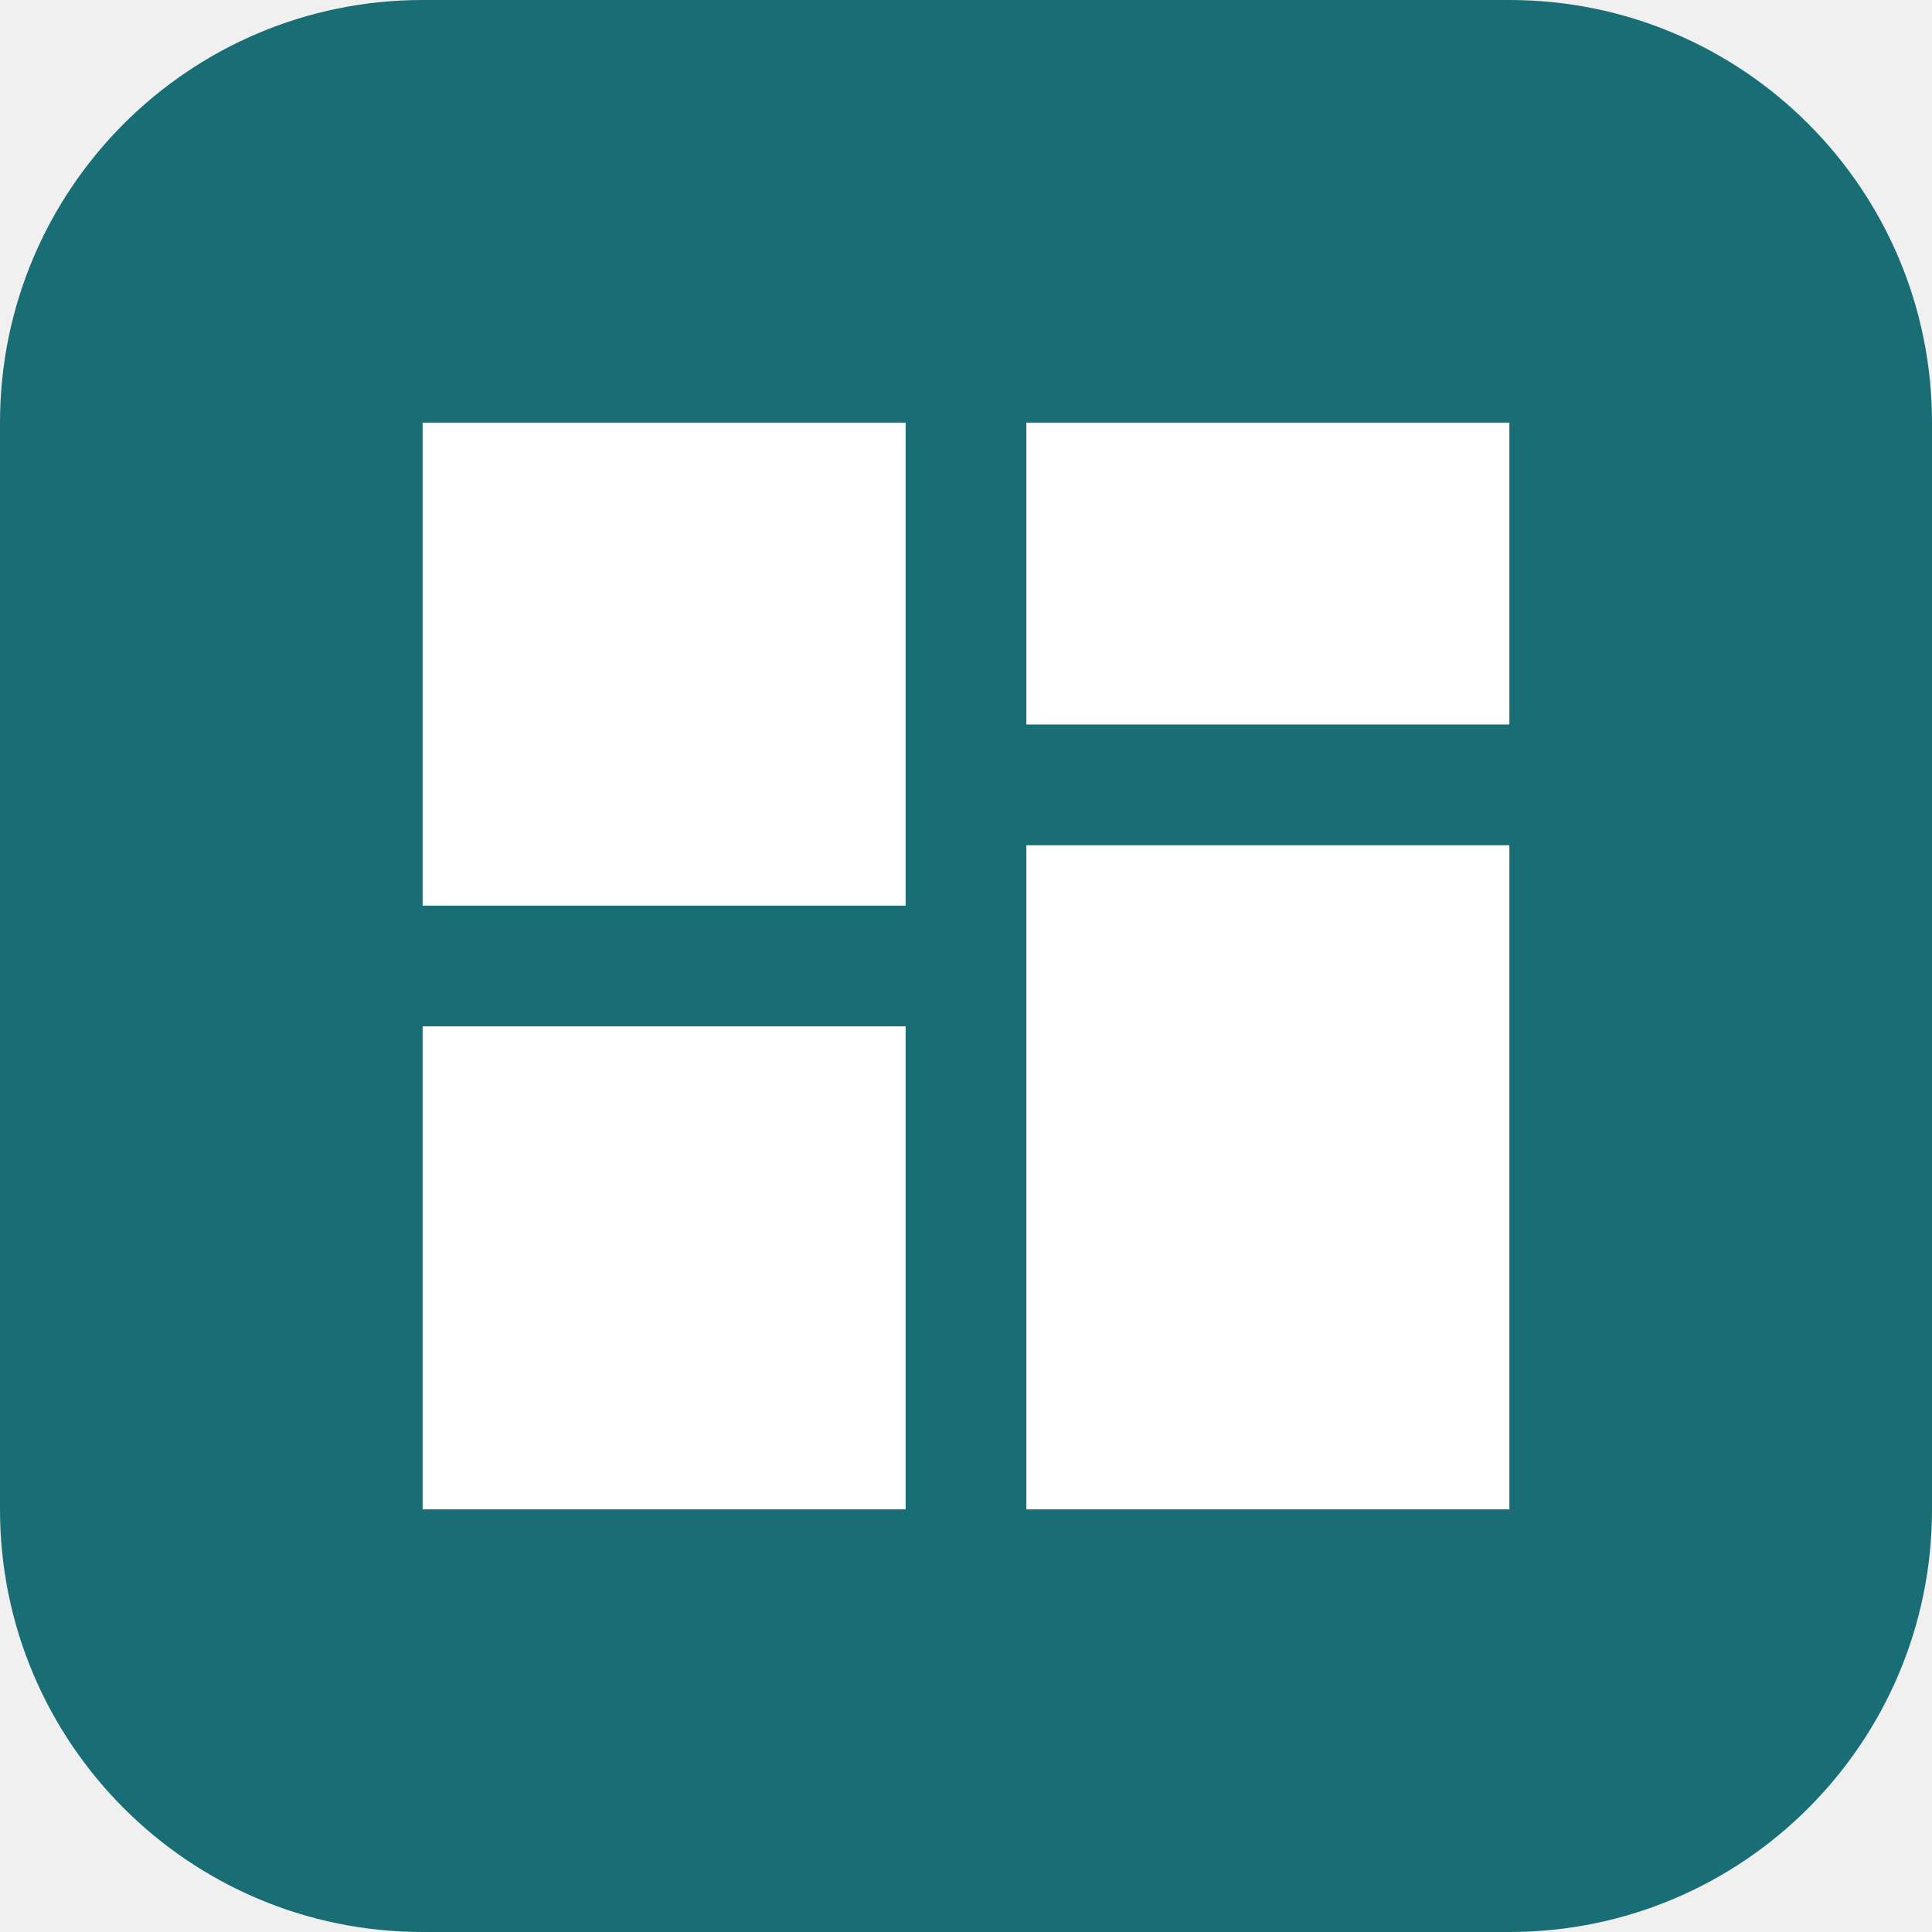
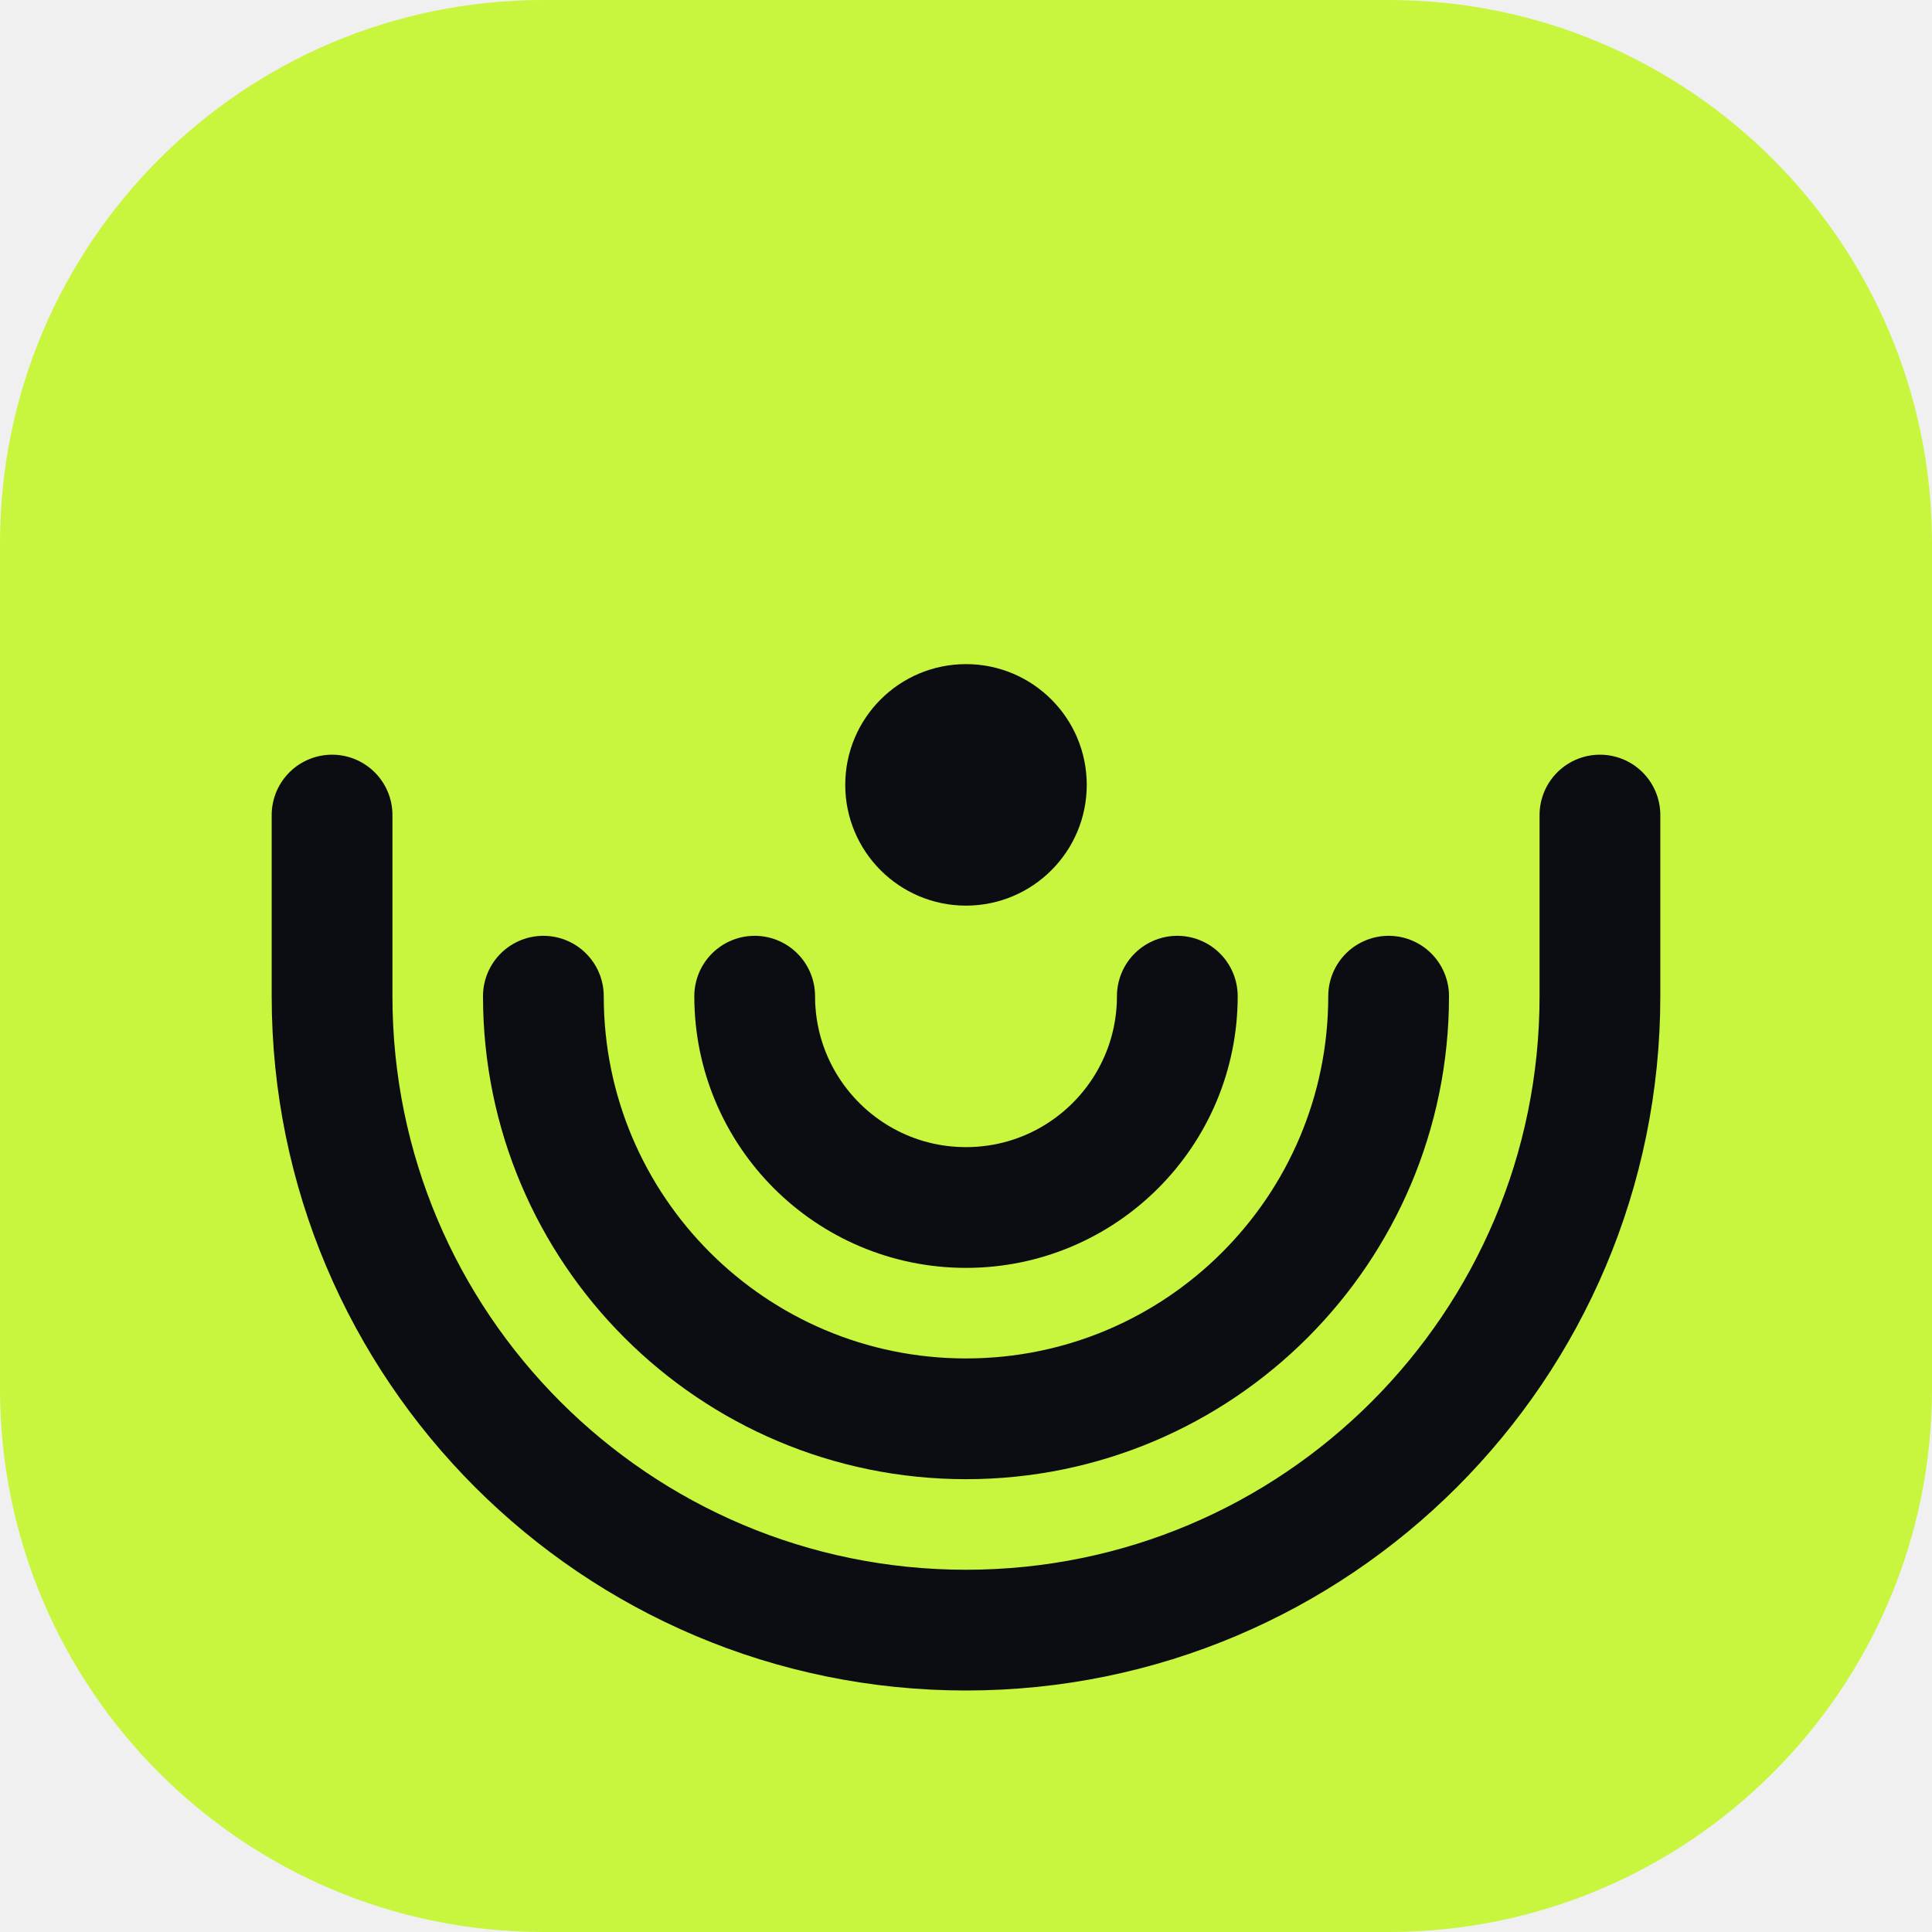
- <svg xmlns="http://www.w3.org/2000/svg" viewBox="0 0 32 32">
-   <rect width="32" height="32" rx="7" fill="#196e75" />
-   <path fill="#fff" d="M7 7h8v8H7zm10 0h8v5h-8zm0 7h8v11h-8zM7 17h8v8H7z" />
+ <svg xmlns="http://www.w3.org/2000/svg" viewBox="0 0 64 64">
+   <rect width="64" height="64" rx="18" fill="#C8F53D" />
+   <g transform="translate(0 -3)" fill="none" stroke="#0B0D12" stroke-width="4" stroke-linecap="round">
+     <path d="M11 30V36A21 21 0 0 0 53 36V30" />
+     <path d="M18 36A14 14 0 0 0 46 36" />
+     <path d="M25 36A7 7 0 0 0 39 36" />
+     <circle cx="32" cy="29" r="4" fill="#0B0D12" stroke="none" />
+   </g>
</svg>
